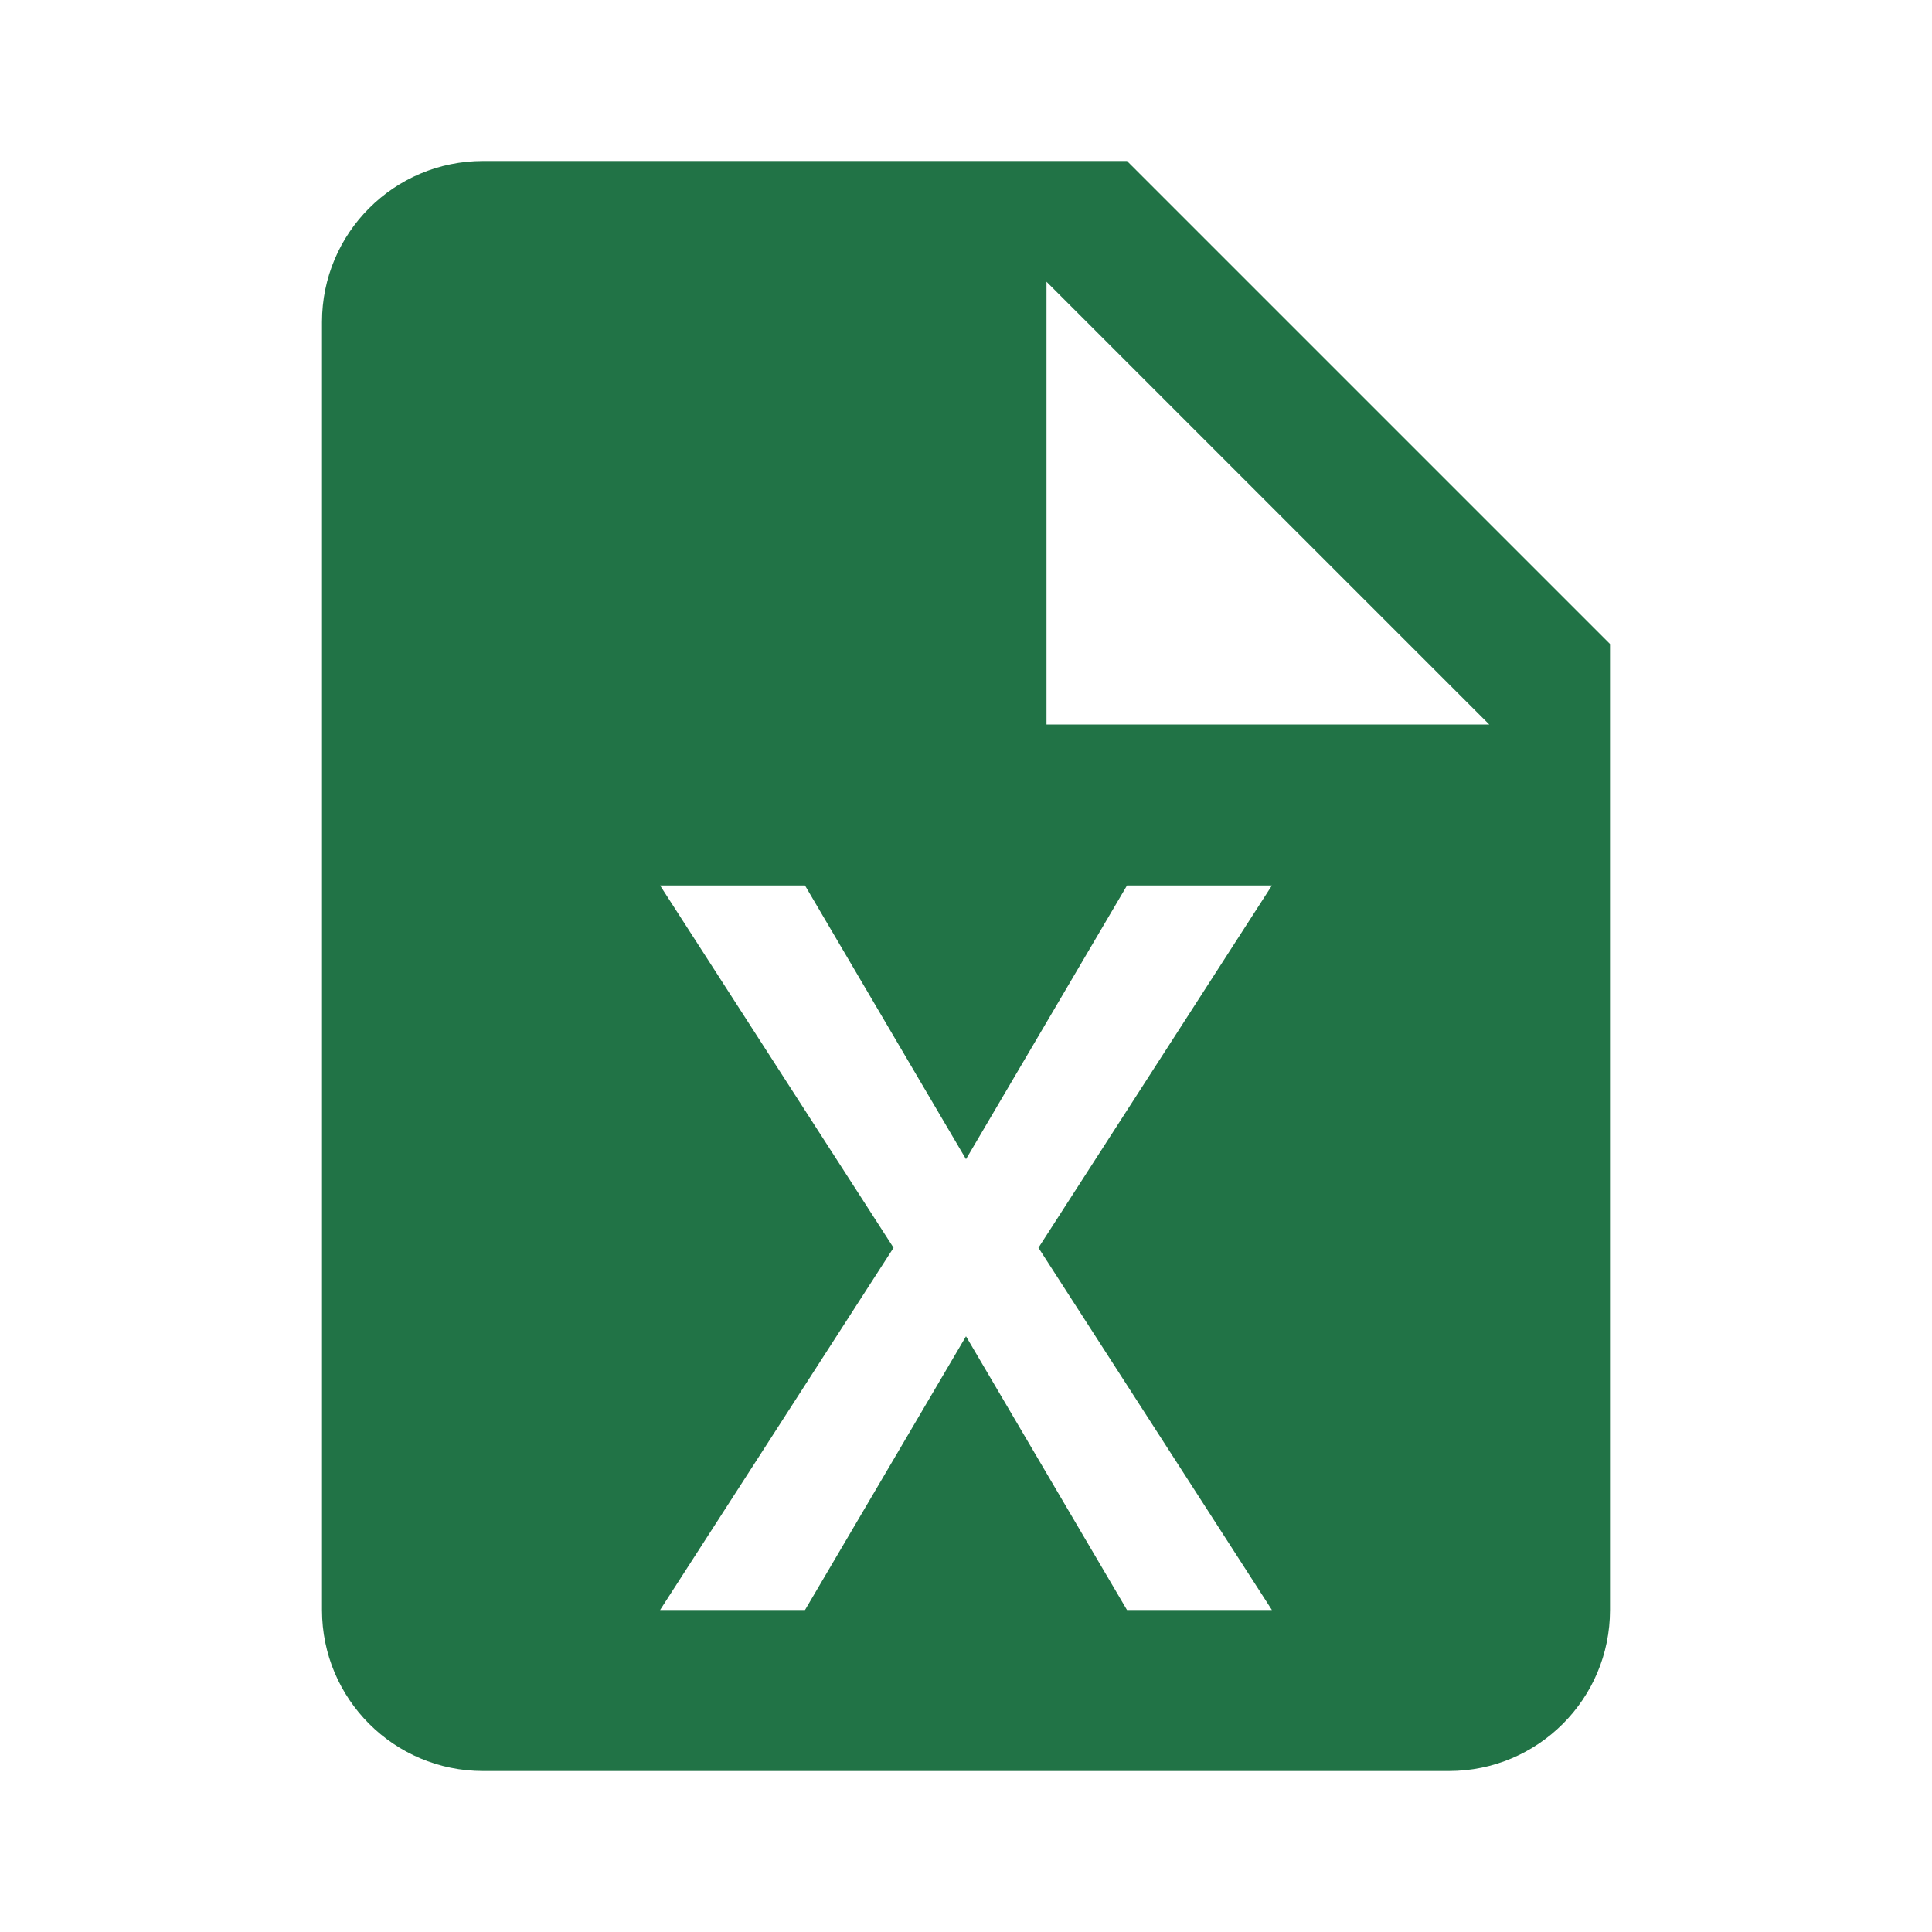
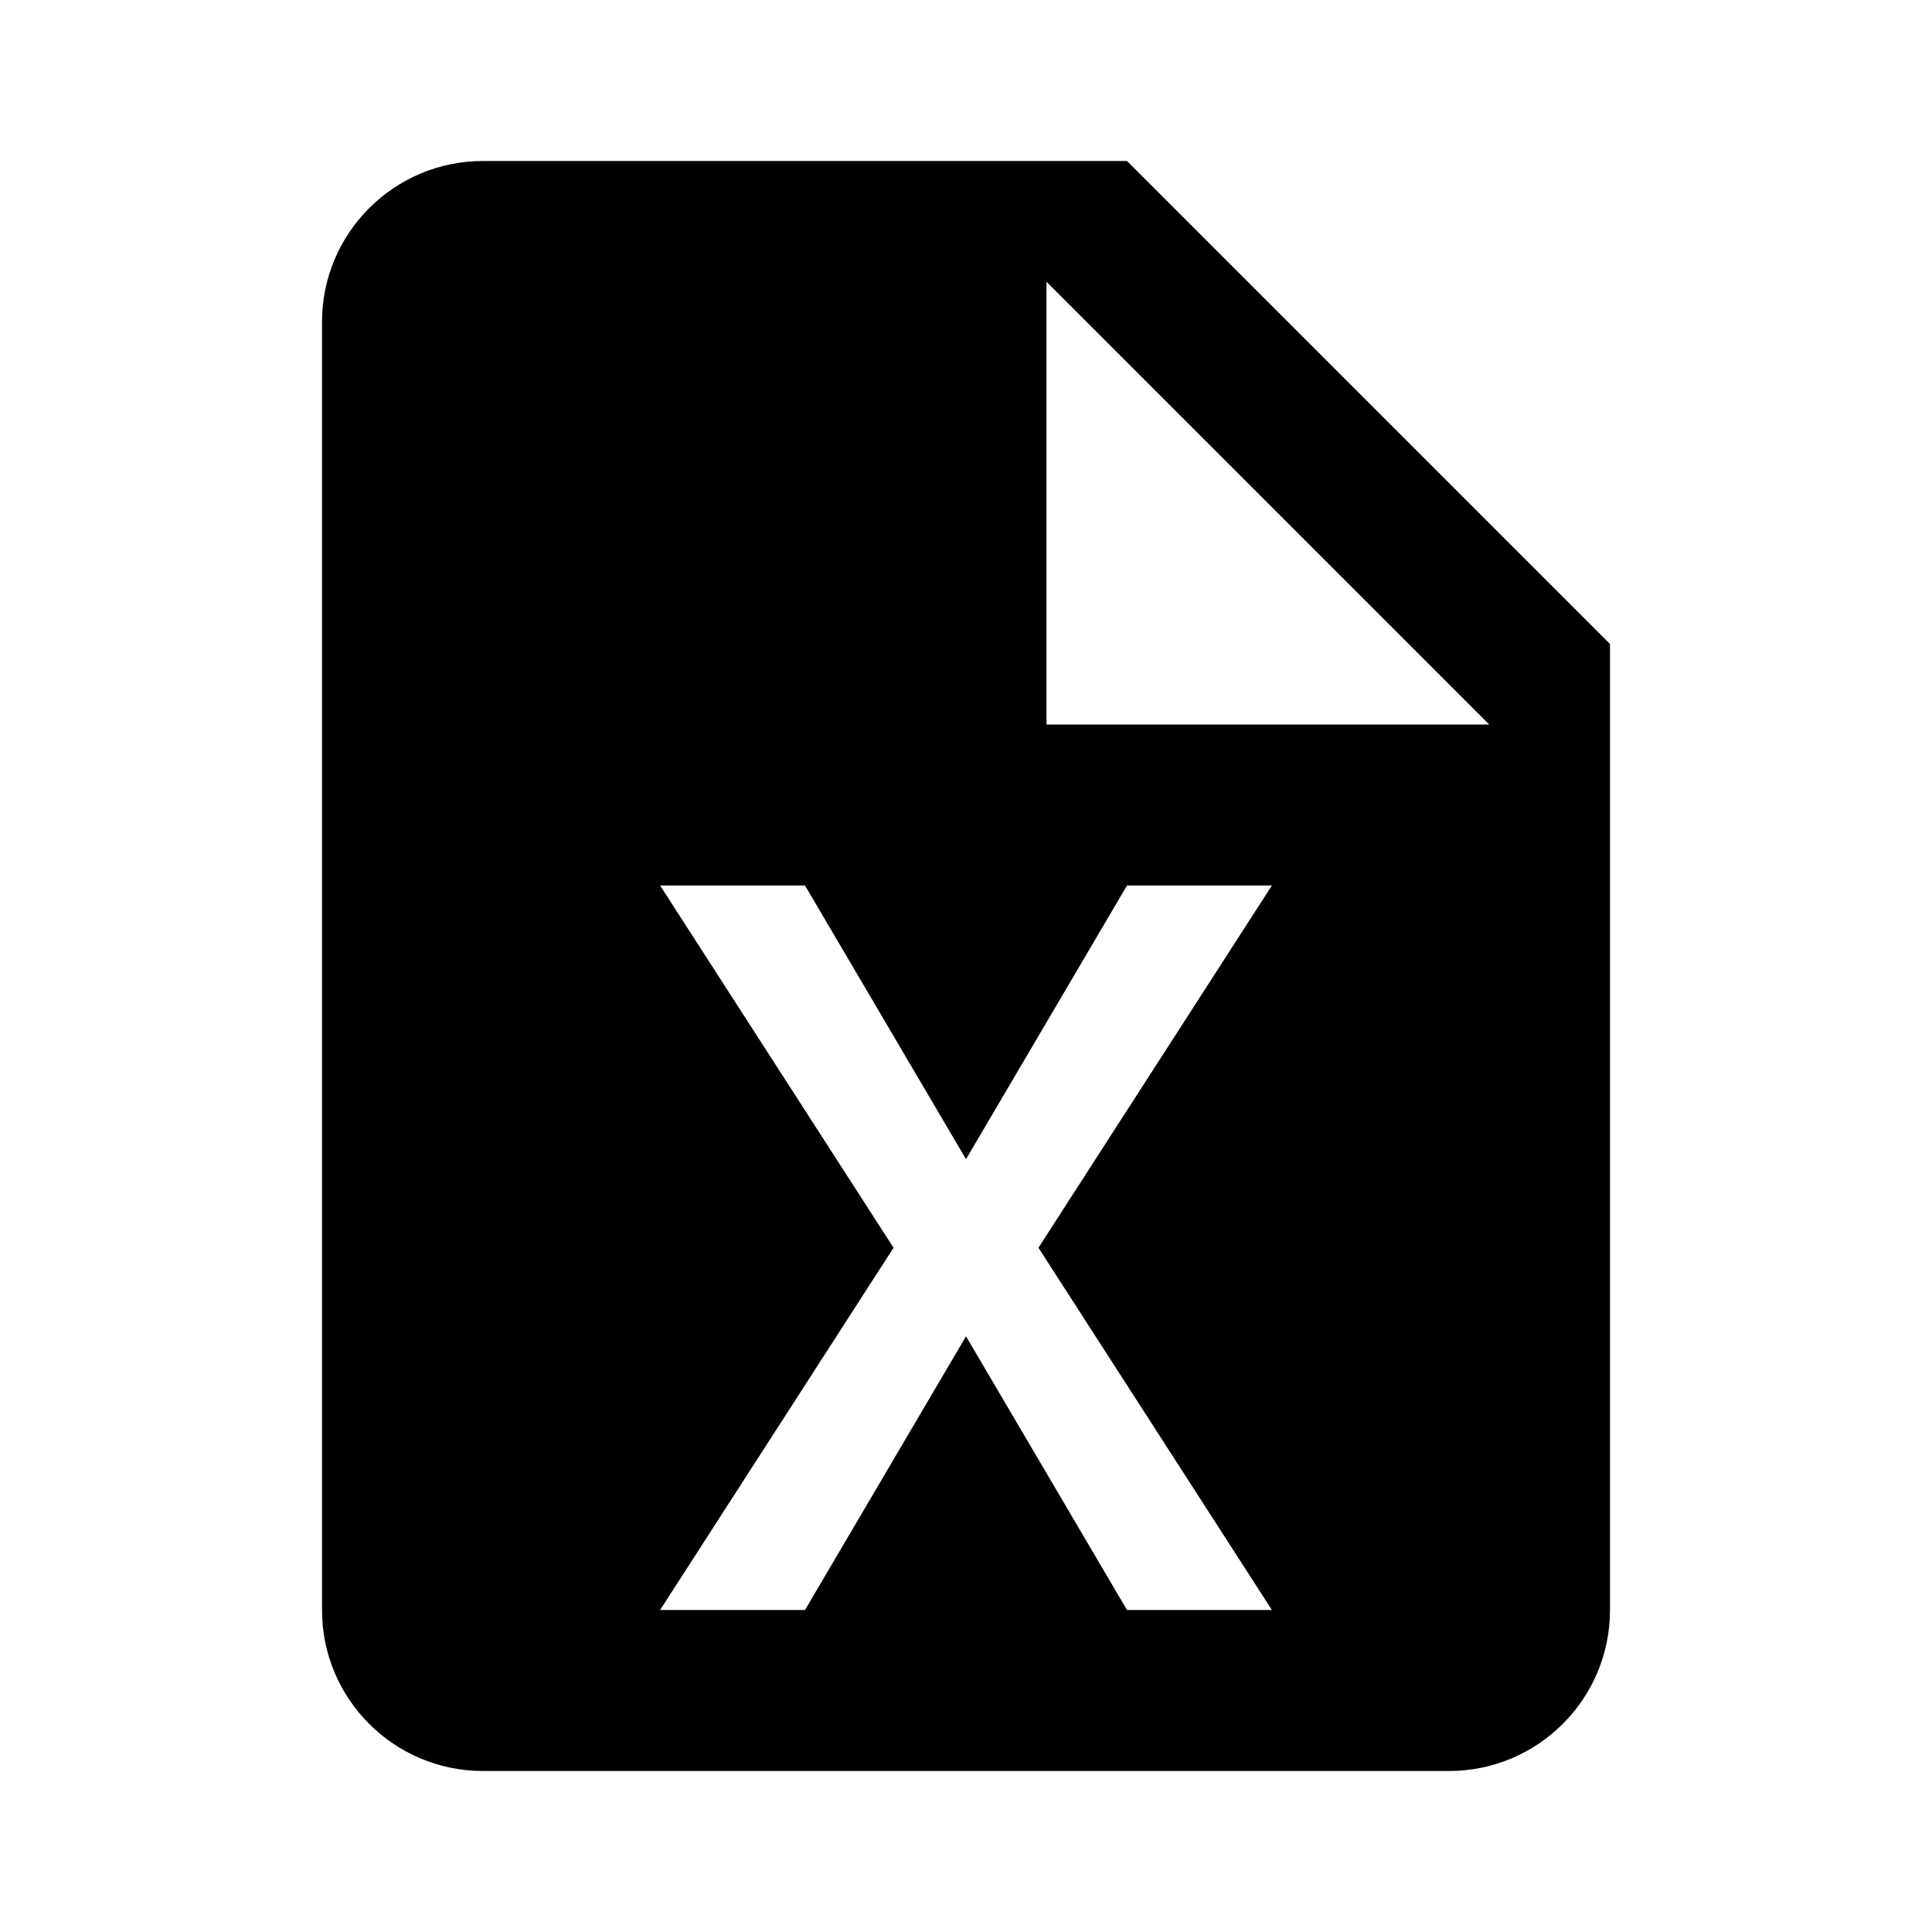
<svg xmlns="http://www.w3.org/2000/svg" width="24" height="24" viewBox="0 0 24 24">
-   <path fill-rule="evenodd" fill="#217346" d="M14 2H6a2 2 0 00-2 2v16a2 2 0 002 2h12a2 2 0 002-2V8l-6-6zm1.8 18H14l-2-3.4-2 3.4H8.2l2.9-4.5L8.2 11H10l2 3.4 2-3.4h1.8l-2.9 4.5 2.9 4.5zM13 9V3.5L18.5 9H13z" clip-rule="evenodd" />
+   <path fill-rule="evenodd" d="M14 2H6a2 2 0 00-2 2v16a2 2 0 002 2h12a2 2 0 002-2V8l-6-6zm1.8 18H14l-2-3.4-2 3.4H8.2l2.9-4.5L8.2 11H10l2 3.4 2-3.4h1.8l-2.9 4.5 2.9 4.5zM13 9V3.5L18.5 9H13z" clip-rule="evenodd" />
</svg>
